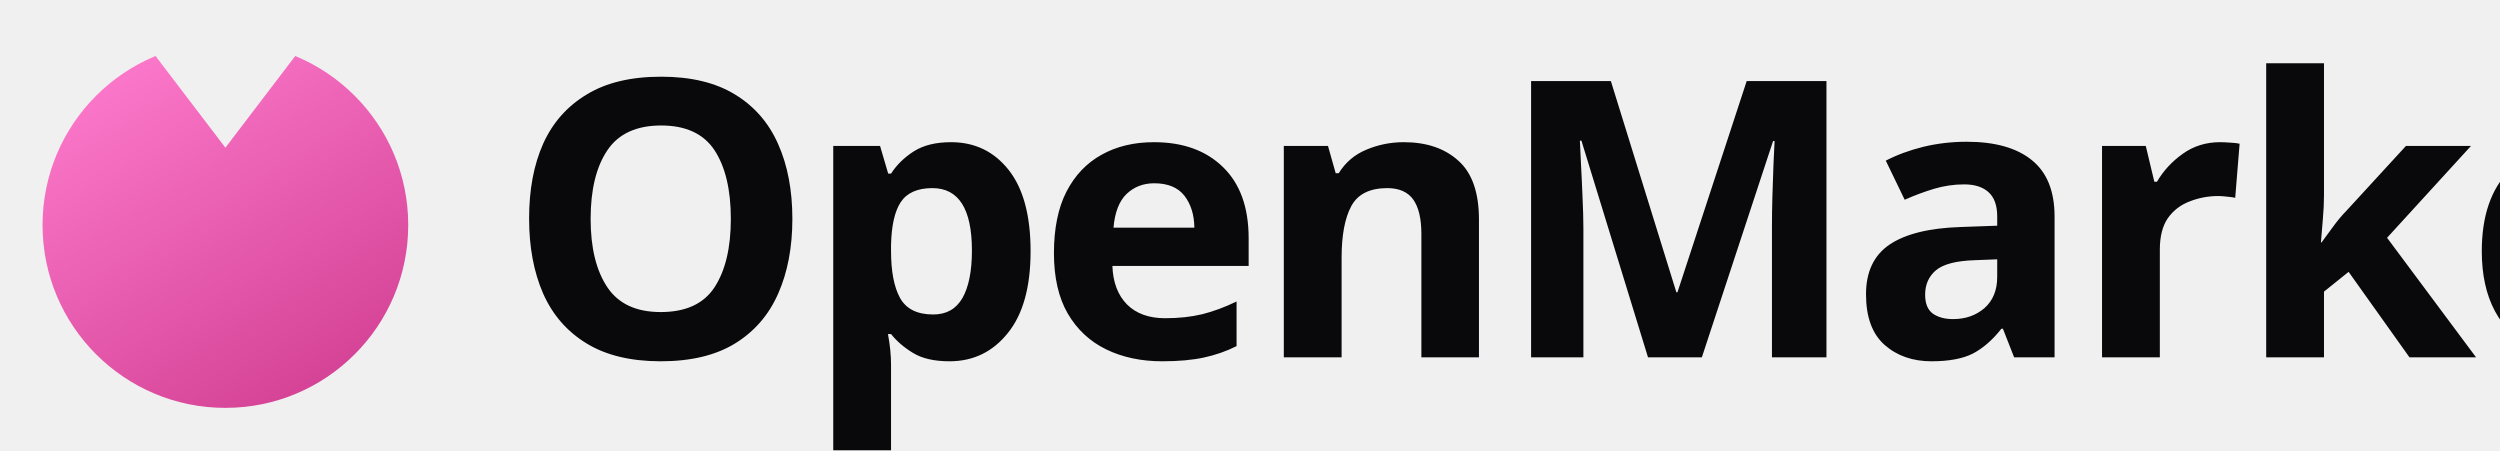
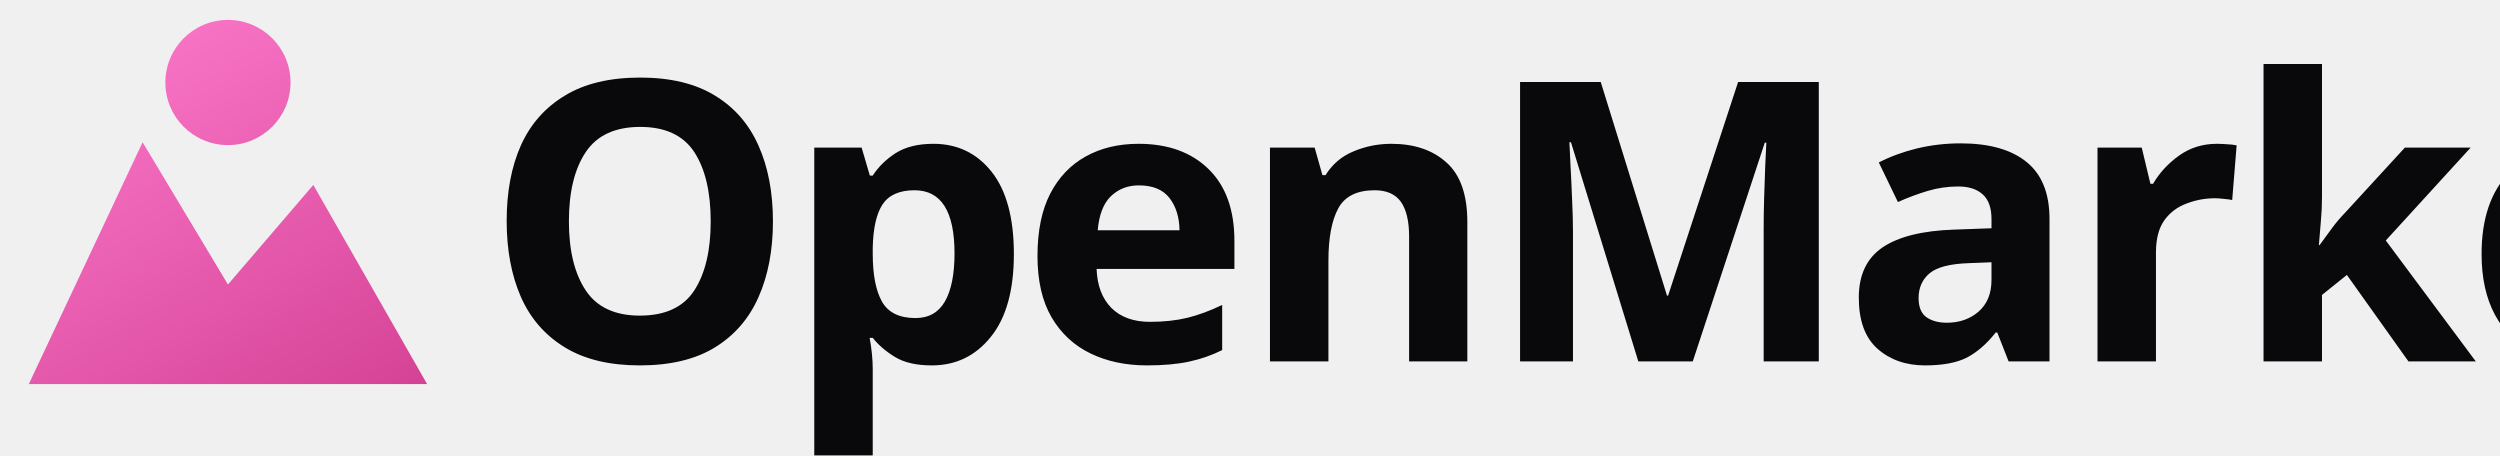
- <svg xmlns="http://www.w3.org/2000/svg" viewBox="0 0 177.7 32" width="711" height="128" role="img" aria-label="OpenMarko">
+ <svg xmlns="http://www.w3.org/2000/svg" viewBox="0 0 175.7 32" width="703" height="128" role="img" aria-label="OpenMarko">
  <defs>
-     <linearGradient id="g" x1="0.2" y1="0" x2="0.8" y2="1">
+     <linearGradient id="g" gradientUnits="userSpaceOnUse" x1="6.4" y1="0" x2="25.6" y2="32">
      <stop offset="0" stop-color="#fe7bcd" />
      <stop offset="1" stop-color="#d23f92" />
    </linearGradient>
-     <mask id="m">
-       <rect width="32" height="32" fill="#fff" />
-       <path d="M8 0 16 10.5 24 0Z" />
-     </mask>
  </defs>
-   <circle cx="16" cy="16" r="13" mask="url(#m)" fill="url(#g)" />
-   <text x="36" y="25.406" font-family="'Roboto Flex', sans-serif" font-size="27.52" font-weight="600" letter-spacing="-0.826" style="font-variation-settings:'opsz' 14.62" fill="#09090b">OpenMarko</text>
+   <g fill="url(#g)">
+     <circle cx="16" cy="5.8" r="4.4" />
+     <path d="M2 27 10 10l6 10 6-7 8 14Z" />
+   </g>
+   <text x="34" y="25.406" font-family="'Roboto Flex', sans-serif" font-size="27.52" font-weight="600" letter-spacing="-0.826" style="font-variation-settings:'opsz' 14.62" fill="#09090b">OpenMarko</text>
</svg>
